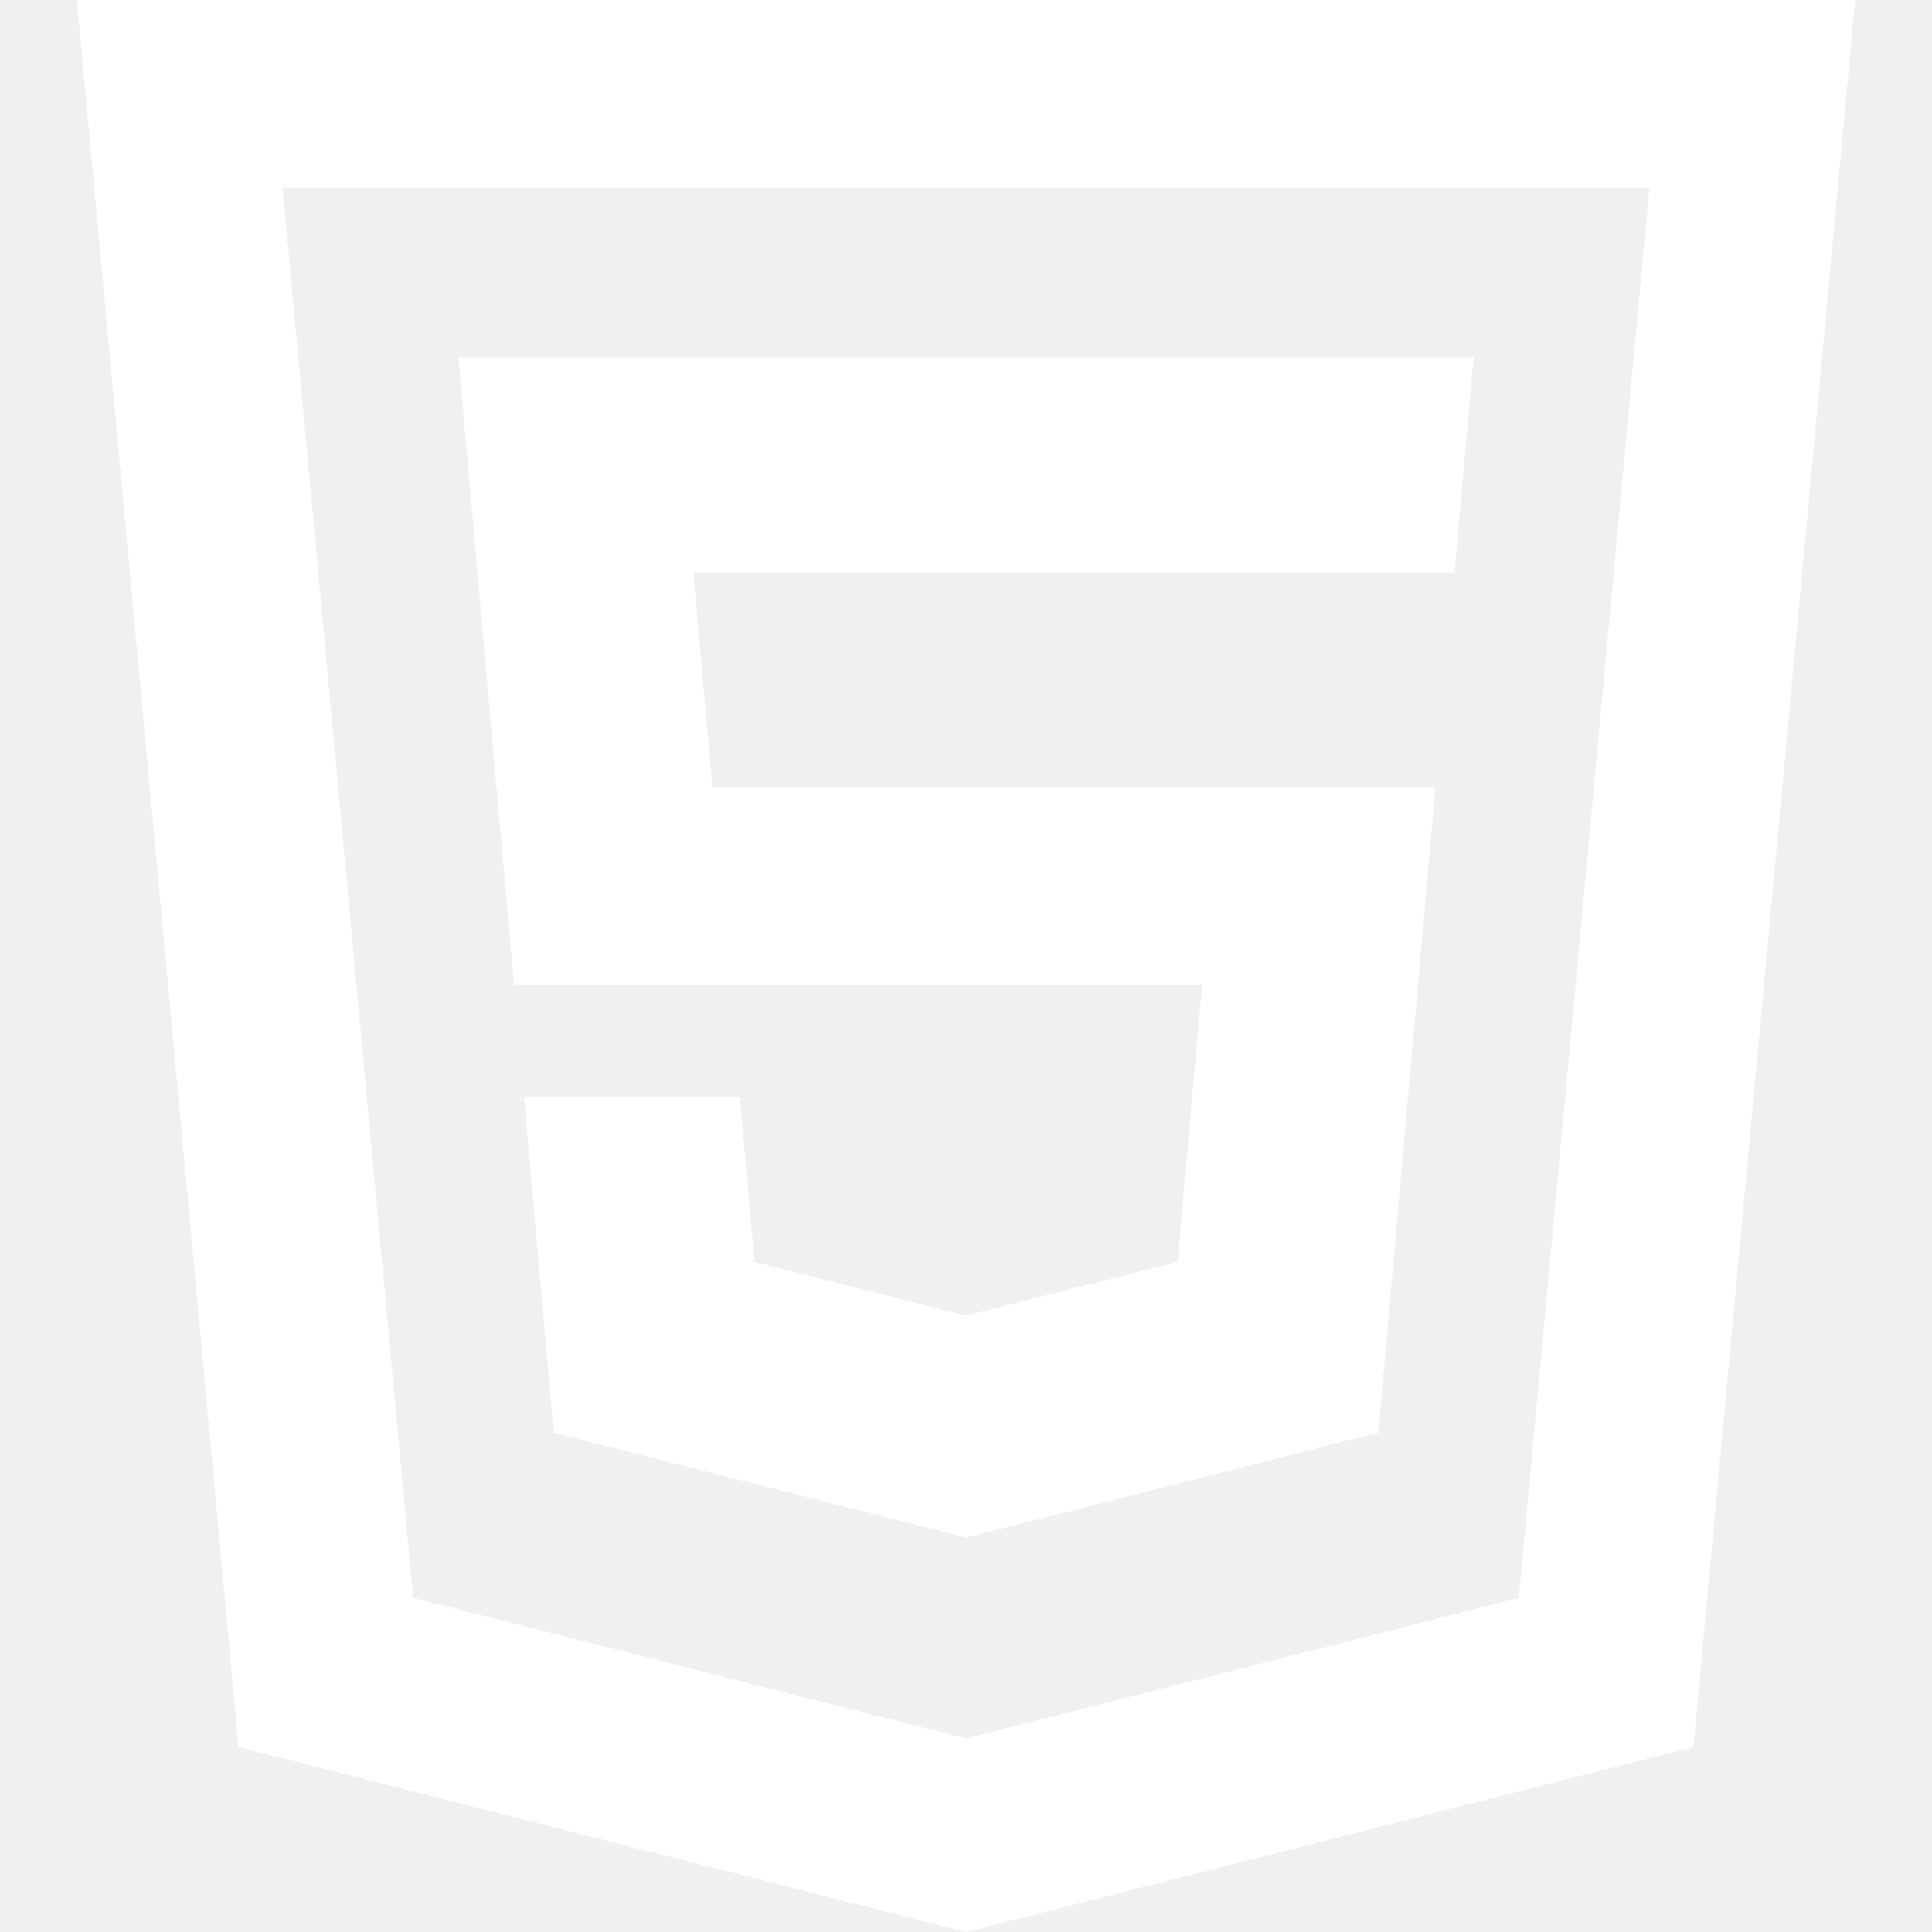
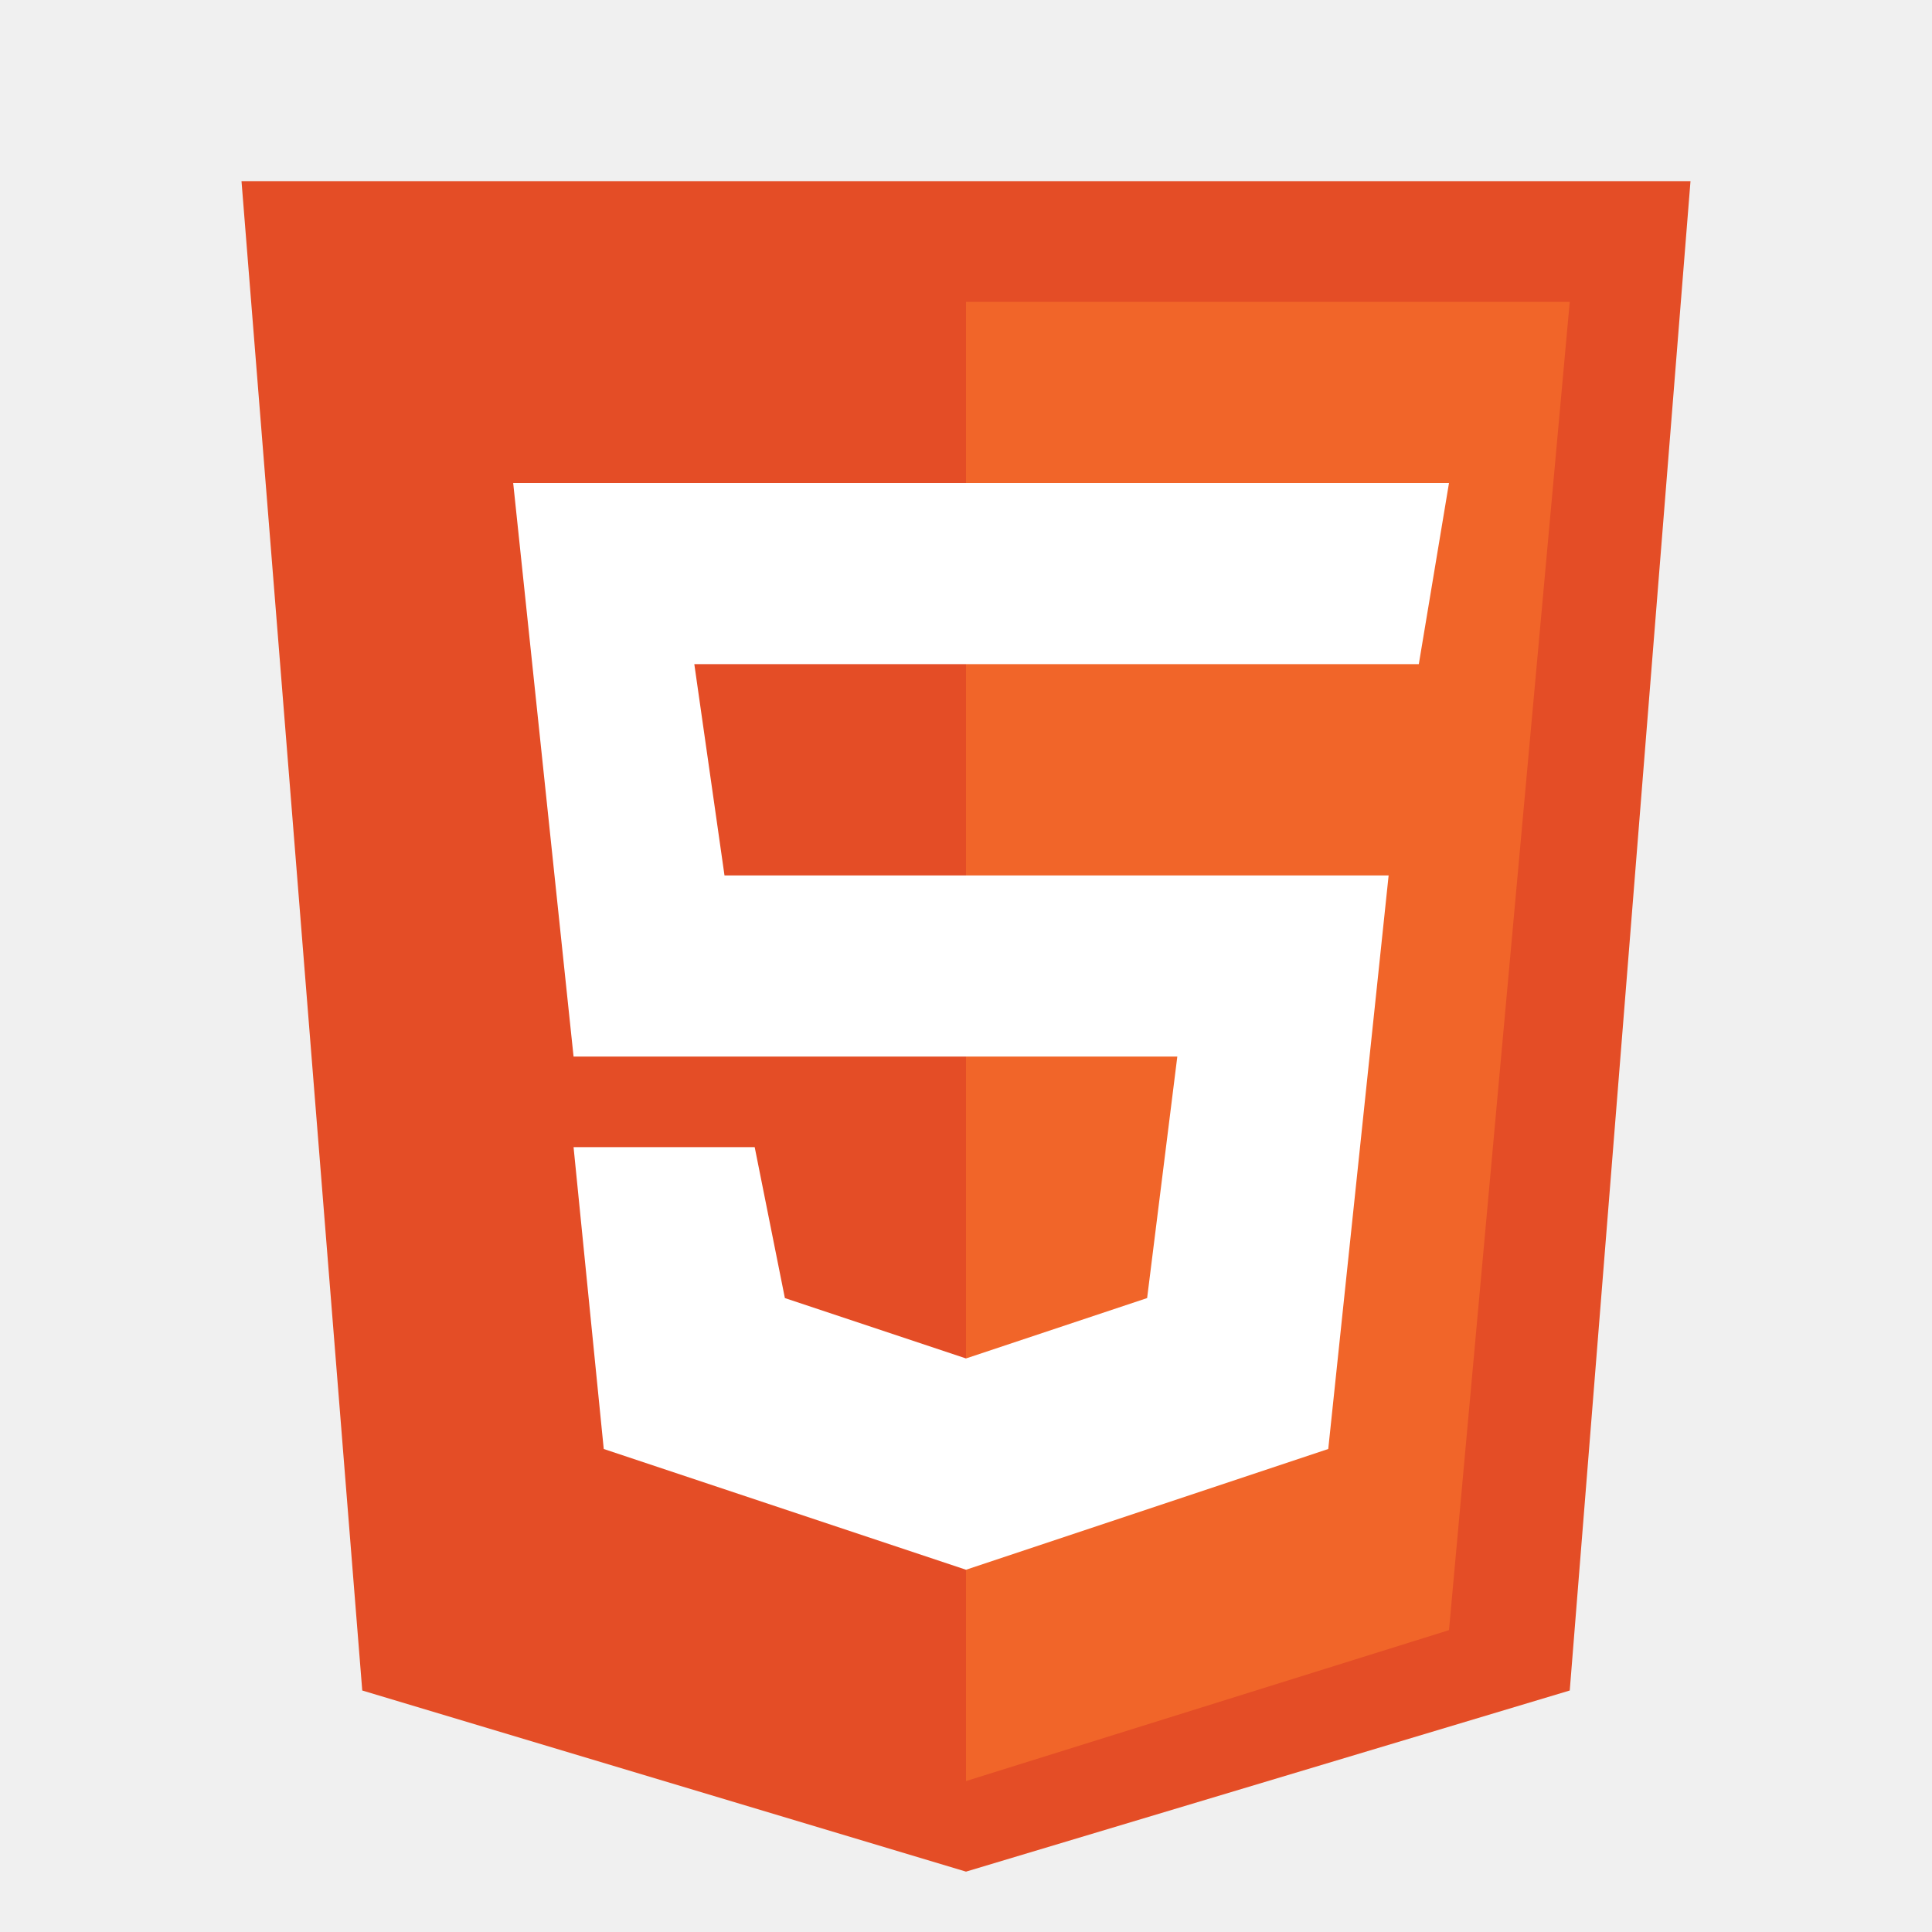
- <svg xmlns="http://www.w3.org/2000/svg" height="800px" width="800px" version="1.1" id="_x32_" viewBox="0 0 512 512" xml:space="preserve">
-   <style type="text/css">
- 	.st0{fill:#ffffff;}
- </style>
-   <g>
-     <polygon class="st0" points="193.431,261.016 211.237,261.016 318.569,261.016 312.062,334.41 256,348.67 199.938,334.41    196.059,290.703 138.856,290.703 146.742,379.683 256,407.465 365.262,379.683 380.403,208.788 188.801,208.788 183.74,151.682    385.467,151.682 390.52,94.696 121.481,94.696 136.224,261.016  " />
-     <path class="st0" d="M20.366,0l0.984,10.627l41.882,452.361L256,512l192.767-49.012L491.634,0H20.366z M402.505,423.462   L256,460.713l-146.505-37.251L74.888,49.711h362.223L402.505,423.462z" />
-   </g>
+ <svg xmlns="http://www.w3.org/2000/svg" width="800px" height="800px" viewBox="0 0 32 32" fill="none">
+   <path d="M6 28L4 3H28L26 28L16 31L6 28Z" fill="#E44D26" />
+   <path d="M26 5H16V29.5L24 27L26 5Z" fill="#F16529" />
+   <path d="M9.5 17.5L8.5 8H24L23.5 11H11.5L12 14.5H23L22 24L16 26L10 24L9.5 19H12.5L13 21.5L16 22.5L19 21.5L19.5 17.5H9.5Z" fill="white" />
</svg>
